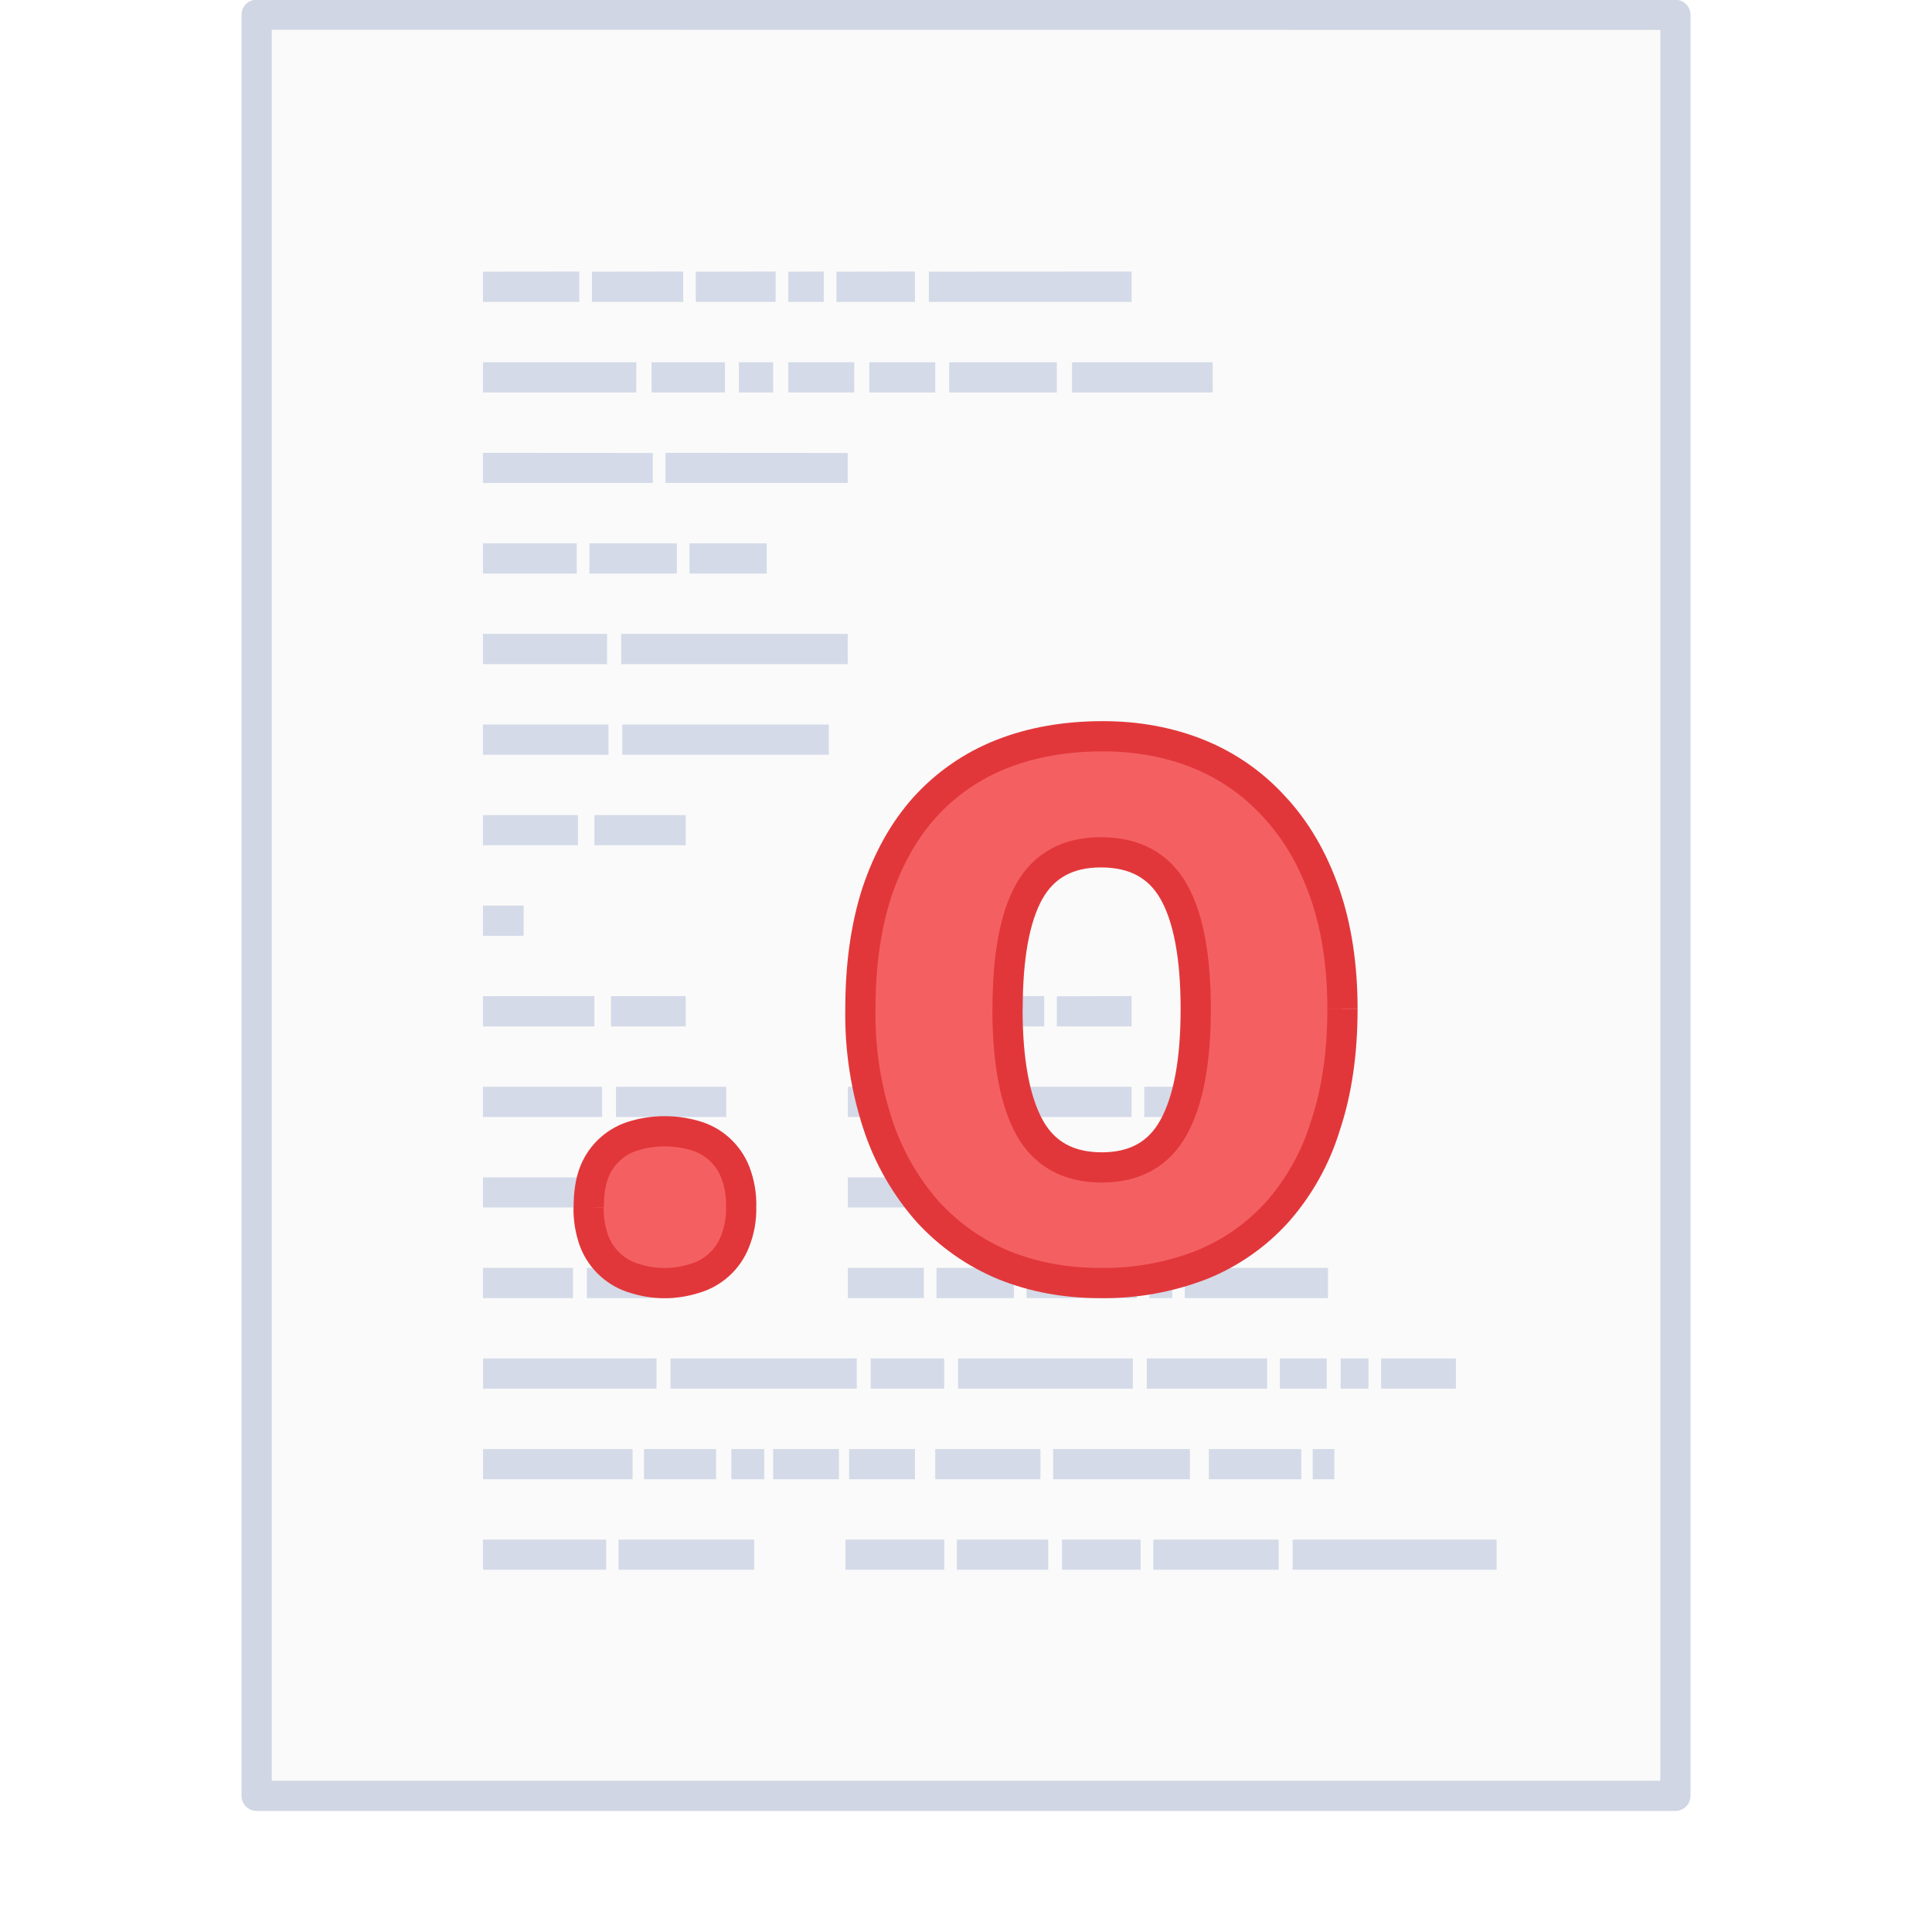
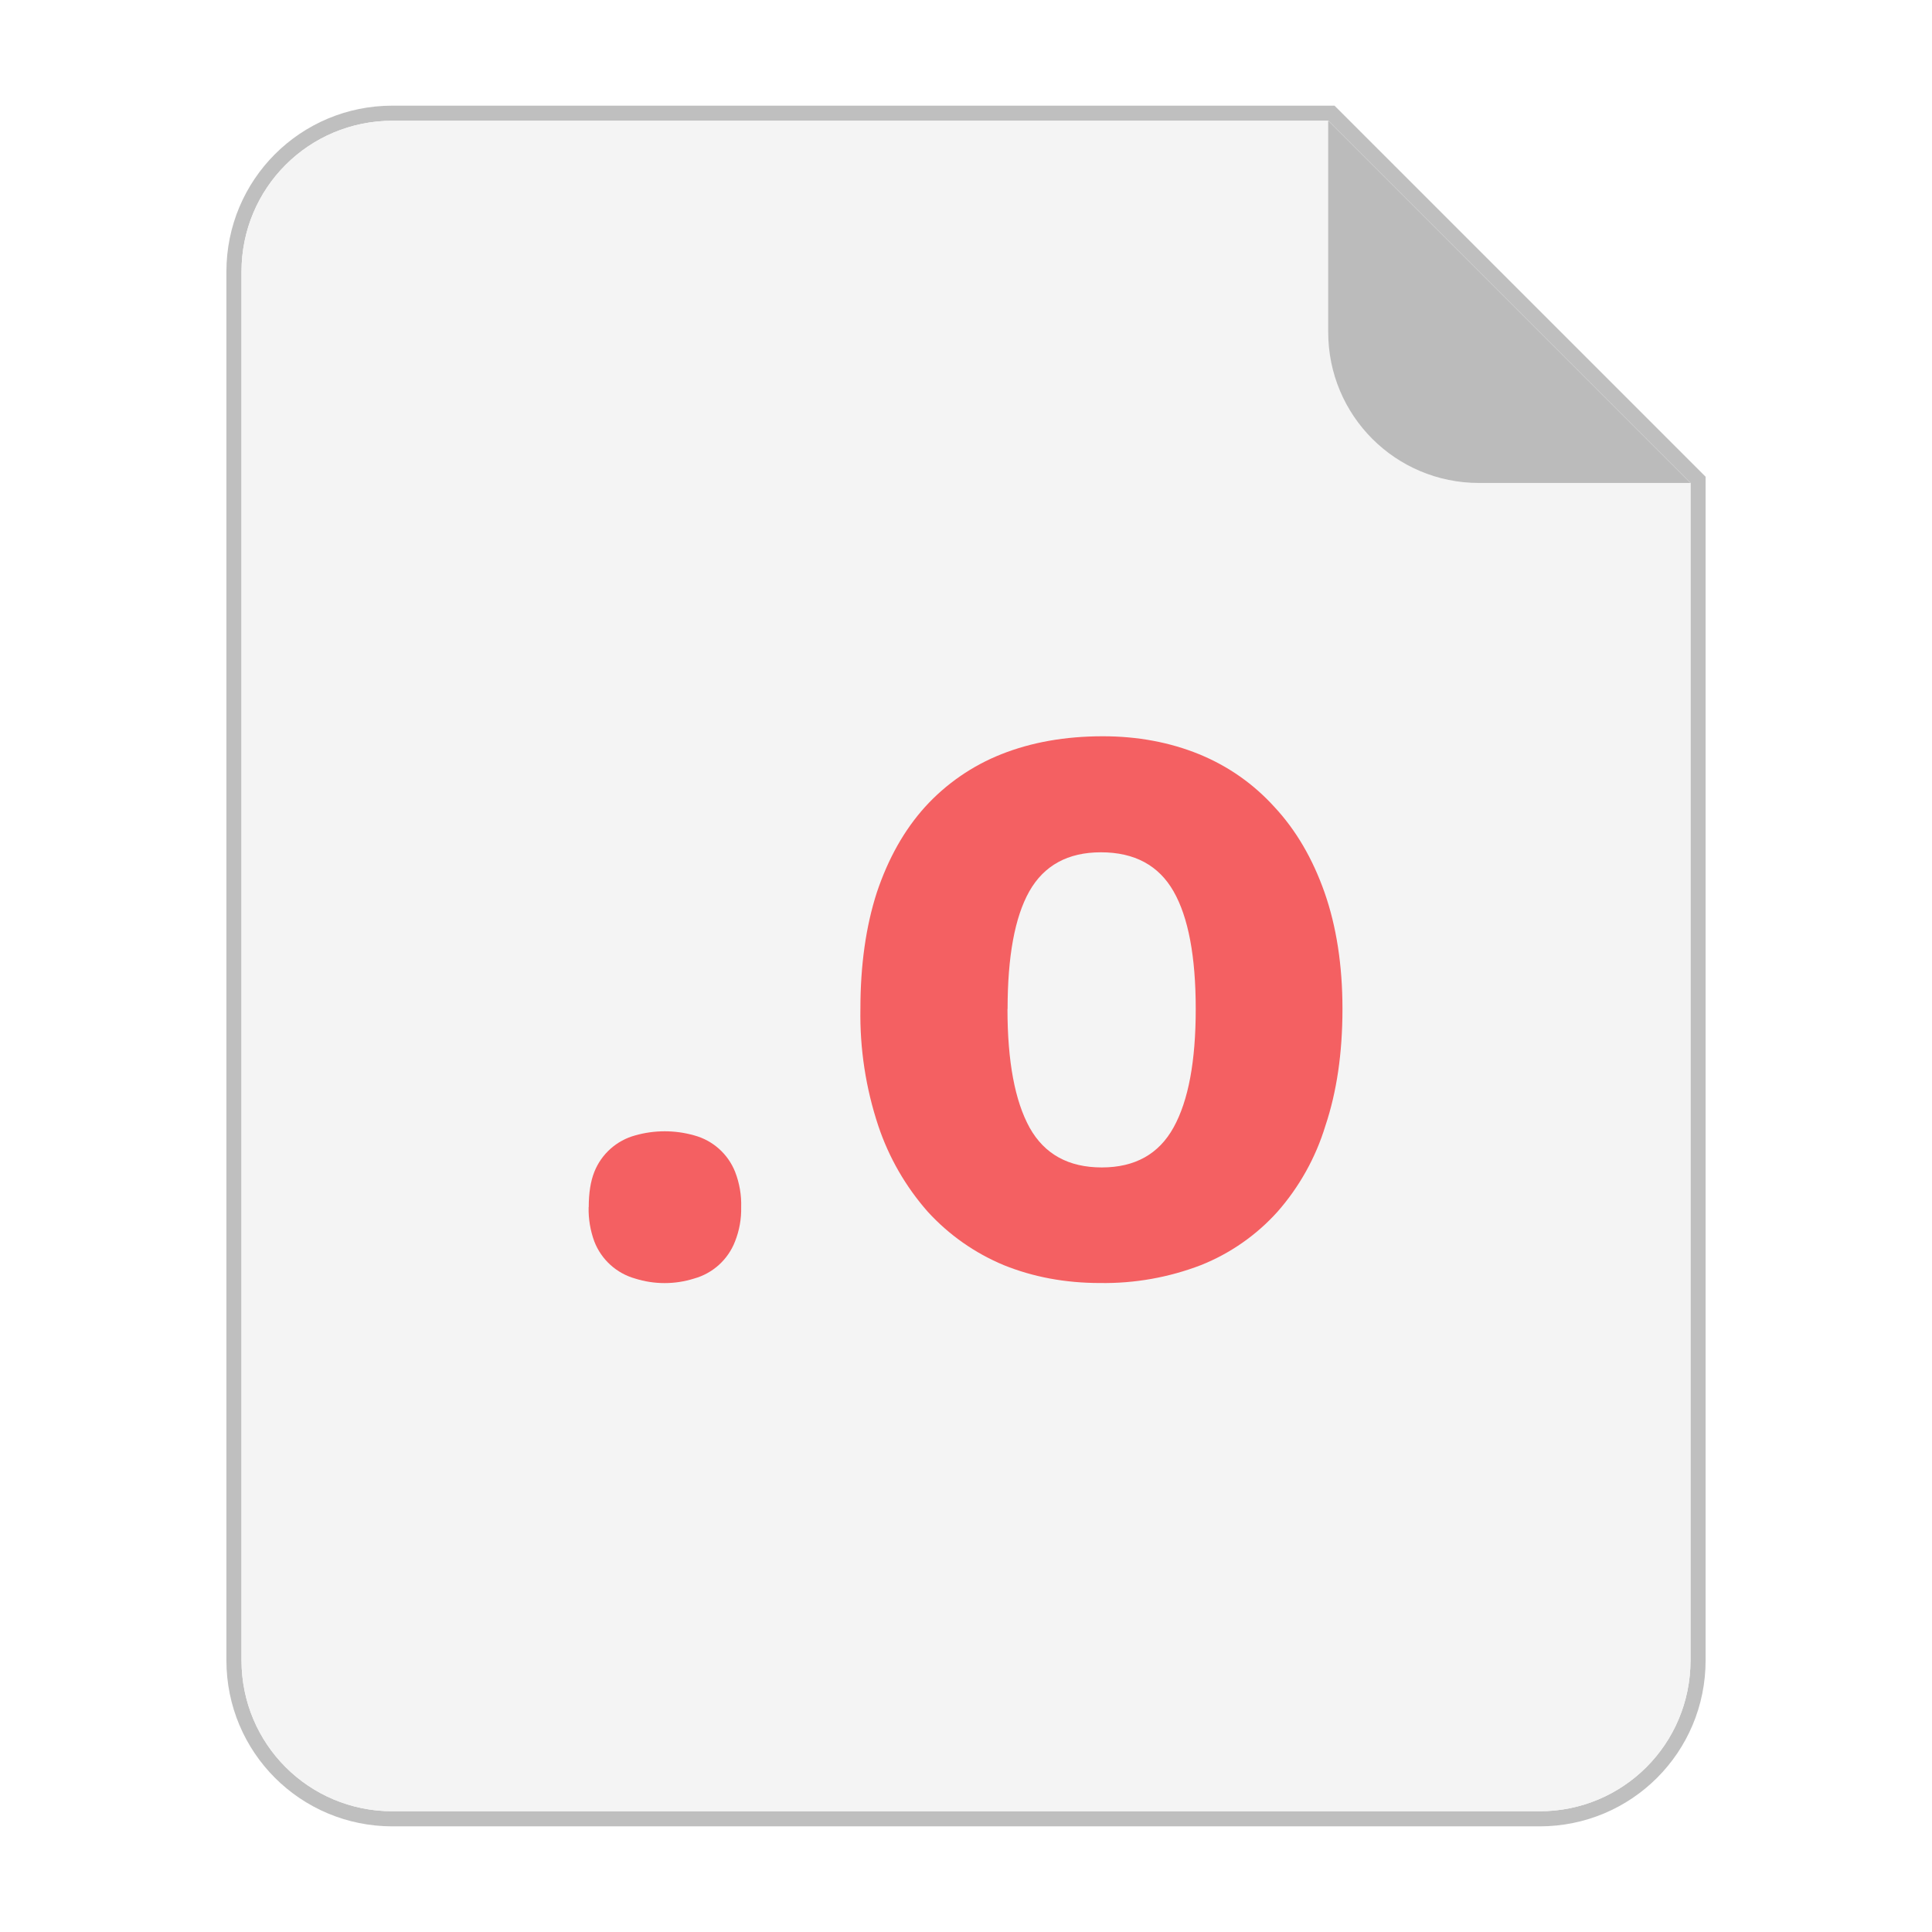
- <svg xmlns="http://www.w3.org/2000/svg" width="64" height="64" viewBox="0 0 16.933 16.933">
-   <defs>
-     <linearGradient id="a">
-       <stop offset="0" stop-color="#791235" />
-       <stop offset="1" stop-color="#dd3b27" />
-     </linearGradient>
-     <linearGradient id="b">
-       <stop offset="0" stop-color="#fff" />
-       <stop offset=".091" stop-color="#fff" stop-opacity=".235" />
-       <stop offset=".955" stop-color="#fff" stop-opacity=".157" />
-       <stop offset="1" stop-color="#fff" stop-opacity=".392" />
-     </linearGradient>
-   </defs>
-   <g transform="translate(0 -261.504) scale(.26458)">
-     <path d="M8.991 989.371l46.01.004v57.985H8.992v-57.989z" fill="#fafafa" />
-     <path d="M6.5.5l35 .003v44.003h-35V.5z" fill="none" stroke="#4f6698" stroke-width=".745" stroke-linejoin="round" stroke-opacity=".267" transform="matrix(1.34284 0 0 1.34075 -.228 988.192)" />
-     <rect ry="0" rx="0" y="988.362" height="64" width="64" opacity=".75" fill="none" />
+ <svg xmlns="http://www.w3.org/2000/svg" width="64" height="64" version="1.1" viewBox="0 0 16.933 16.933">
+   <g fill-rule="evenodd">
+     <path transform="scale(.26458)" d="m13 4c-2.77 0-5 2.23-5 5v46c0 2.77 2.23 5 5 5h38c2.77 0 5-2.23 5-5v-39l-12-12z" fill="#f4f4f4" opacity=".25" stroke="#000" stroke-width="1" style="paint-order:stroke fill markers" />
+     <path transform="scale(.26458)" d="m13 4c-2.77 0-5 2.23-5 5v46c0 2.77 2.23 5 5 5h38c2.77 0 5-2.23 5-5v-39l-12-12z" fill="#f4f4f4" style="paint-order:stroke fill markers" />
+     <path d="m14.816 4.233-3.175-3.175v1.852c0 0.733 0.59 1.323 1.323 1.323z" fill="#bbb" style="paint-order:stroke fill markers" />
  </g>
-   <path d="M4.233 2.381v.265h.844V2.38zm.955 0v.265h.8V2.38zm.91 0v.265h.7V2.38zm.811 0v.265h.311V2.38zm.422 0v.265h.688V2.38zm.81 0v.265h1.777V2.38zm-3.908.794v.265h1.344v-.265zm1.477 0v.265h.644v-.265zm.766 0v.265h.3v-.265zm.433 0v.265h.578v-.265zm.71 0v.265h.578v-.265zm.7 0v.265h.944v-.265zm1.077 0v.265h1.233v-.265zm-5.163.794v.264h1.488V3.97zm1.6 0v.264H7.43V3.97zm-1.6.793v.265h.822v-.265zm.933 0v.265h.766v-.265zm.877 0v.265h.677v-.265zm1.388 3.97v.264h.833V8.73zm.944 0v.264h.777V8.73zm.888 0v.264h.655V8.73zm-1.832.793v.265h.666v-.265zm.777 0v.265h1.71v-.265zm1.821 0v.265h1.31v-.265zm-2.598.794v.264h.866v-.264zm.988 0v.264H9.94v-.264zm1.632 0v.264h1.044v-.264zm-2.62.793v.265h.666v-.265zm.777 0v.265h.678v-.265zm.789 0v.265h.966v-.265zm1.077 0v.265h.2v-.265zm.31 0v.265h1.255v-.265zM7.41 13.494v.264h.866v-.264zm.977 0v.264h.8v-.264zm.921 0v.264h.689v-.264zm.8 0v.264h1.099v-.264zm1.221 0v.264h1.788v-.264zM4.233 5.556v.265h1.088v-.265zm0 .794v.265h1.1V6.35zm1.211-.794v.265H7.43v-.265zm.01.794v.265h1.81V6.35zm.423 5.556v.265h1.632v-.265zm1.754 0v.265h.644v-.265zm.766 0v.265h1.532v-.265zm1.654 0v.265h1.055v-.265zm1.166 0v.265h.411v-.265zm.533 0v.265h.244v-.265zm.355 0v.265h.655v-.265zM6.41 12.7v.265h.288V12.7zm.366 0v.265h.577V12.7zm.666 0v.265h.577V12.7zm.755 0v.265h.922V12.7zm1.033 0v.265h1.199V12.7zm1.365 0v.265h.81V12.7zm.91 0v.265h.19V12.7zm-7.272.794h1.08v.264h-1.08zm.977-6.35v.264h.8v-.264zm-.977.793v.265h.356v-.265zm1.122.794v.265h.655V8.73zm.044.794v.265h.966v-.265zm-.122.794v.264h.733v-.264zm-.133.793v.265h.755v-.265zm-.91.794v.265h1.52v-.265zm0 .794v.265h1.31V12.7zm1.41 0v.265h.632V12.7zm-.223.794v.264H6.61v-.264zm-1.188-6.35v.264h.833v-.264zm0 1.587v.265h.977V8.73zm0 .794v.265h1.044v-.265zm0 .794v.264h.9v-.264zm0 .793v.265h.789v-.265z" fill="#b4bfd8" fill-opacity=".549" />
-   <path style="line-height:125%;-inkscape-font-specification:'Droid Sans Bold';marker:none" d="M5.16 10.58c0-.123.016-.226.049-.309a.537.537 0 0 1 .359-.32.947.947 0 0 1 .516 0 .536.536 0 0 1 .359.32.787.787 0 0 1 .053.309.765.765 0 0 1-.054.301.539.539 0 0 1-.359.325.859.859 0 0 1-.516 0 .54.54 0 0 1-.358-.325.817.817 0 0 1-.05-.301" color="#000" font-weight="700" font-size="29.913" font-family="Droid Sans" letter-spacing="0" word-spacing="0" overflow="visible" fill="#f46062" stroke="#e2373a" stroke-width=".265" stroke-linejoin="round" />
-   <path d="M8.83 8.843c0 .46.065.807.195 1.042.13.231.34.347.632.347.29 0 .5-.117.629-.351.13-.235.194-.58.194-1.038 0-.46-.065-.804-.194-1.03-.13-.228-.342-.343-.637-.343-.29 0-.499.115-.628.343-.127.226-.19.57-.19 1.03m2.935 0c0 .386-.05.727-.15 1.025a2.041 2.041 0 0 1-.42.753 1.8 1.8 0 0 1-.67.467 2.365 2.365 0 0 1-.885.157c-.306 0-.587-.053-.844-.157a1.882 1.882 0 0 1-.665-.467 2.186 2.186 0 0 1-.434-.753 3.082 3.082 0 0 1-.157-1.025c0-.383.048-.724.144-1.021.1-.298.24-.547.422-.749a1.8 1.8 0 0 1 .67-.463c.262-.104.558-.157.889-.157.305 0 .587.053.843.157.256.105.477.26.661.463.188.202.334.451.439.749.104.297.157.638.157 1.02" font-size="32" fill="#f46062" stroke="#e2373a" font-weight="700" font-family="Droid Sans" letter-spacing="0" word-spacing="0" stroke-width=".265" />
+   <path d="M5.16 10.58c0-.123.016-.226.049-.309a.537.537 0 0 1 .359-.32.947.947 0 0 1 .516 0 .536.536 0 0 1 .359.32.787.787 0 0 1 .053.309.765.765 0 0 1-.054.301.539.539 0 0 1-.359.325.859.859 0 0 1-.516 0 .54.54 0 0 1-.358-.325.817.817 0 0 1-.05-.301" fill="#f46062" font-family="Droid Sans" font-size="29.913" font-weight="700" letter-spacing="0" overflow="visible" stroke-linejoin="round" word-spacing="0" />
+   <path d="M8.83 8.843c0 .46.065.807.195 1.042.13.231.34.347.632.347.29 0 .5-.117.629-.351.13-.235.194-.58.194-1.038 0-.46-.065-.804-.194-1.03-.13-.228-.342-.343-.637-.343-.29 0-.499.115-.628.343-.127.226-.19.57-.19 1.03m2.935 0c0 .386-.05.727-.15 1.025a2.041 2.041 0 0 1-.42.753 1.8 1.8 0 0 1-.67.467 2.365 2.365 0 0 1-.885.157c-.306 0-.587-.053-.844-.157a1.882 1.882 0 0 1-.665-.467 2.186 2.186 0 0 1-.434-.753 3.082 3.082 0 0 1-.157-1.025c0-.383.048-.724.144-1.021.1-.298.24-.547.422-.749a1.8 1.8 0 0 1 .67-.463c.262-.104.558-.157.889-.157.305 0 .587.053.843.157.256.105.477.26.661.463.188.202.334.451.439.749.104.297.157.638.157 1.02" fill="#f46062" font-family="Droid Sans" font-size="32" font-weight="700" letter-spacing="0" word-spacing="0" />
</svg>
